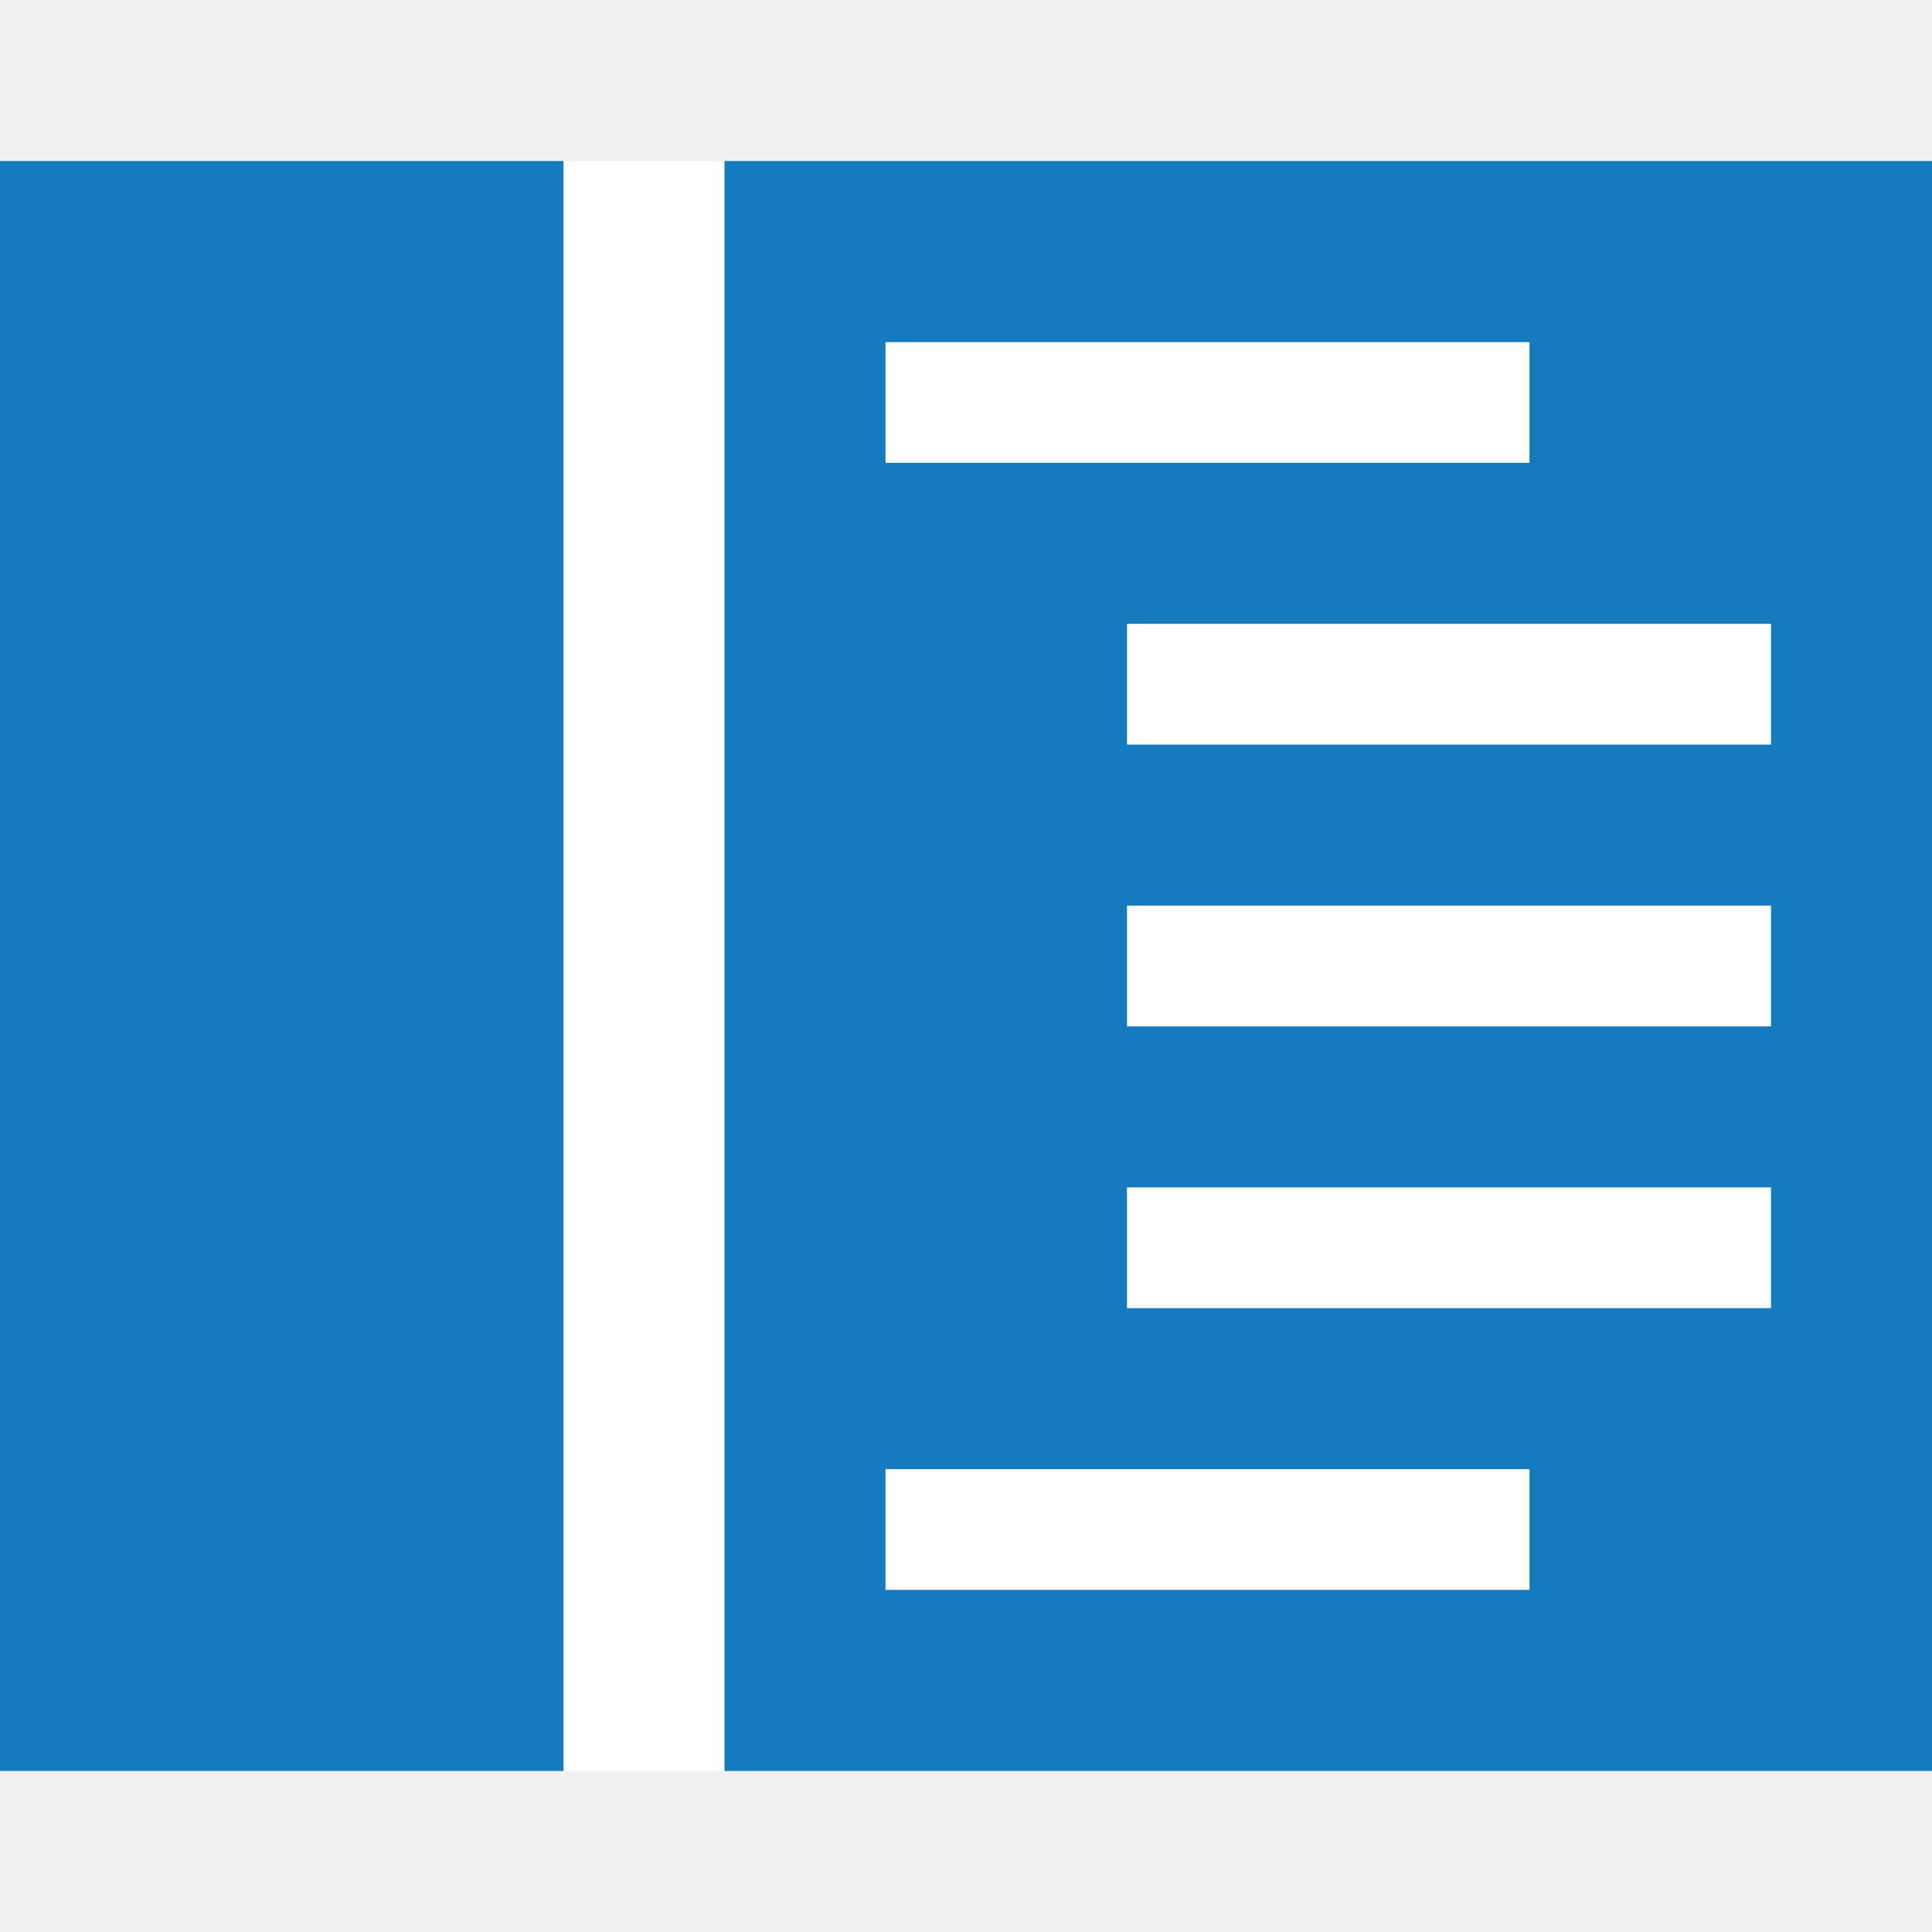
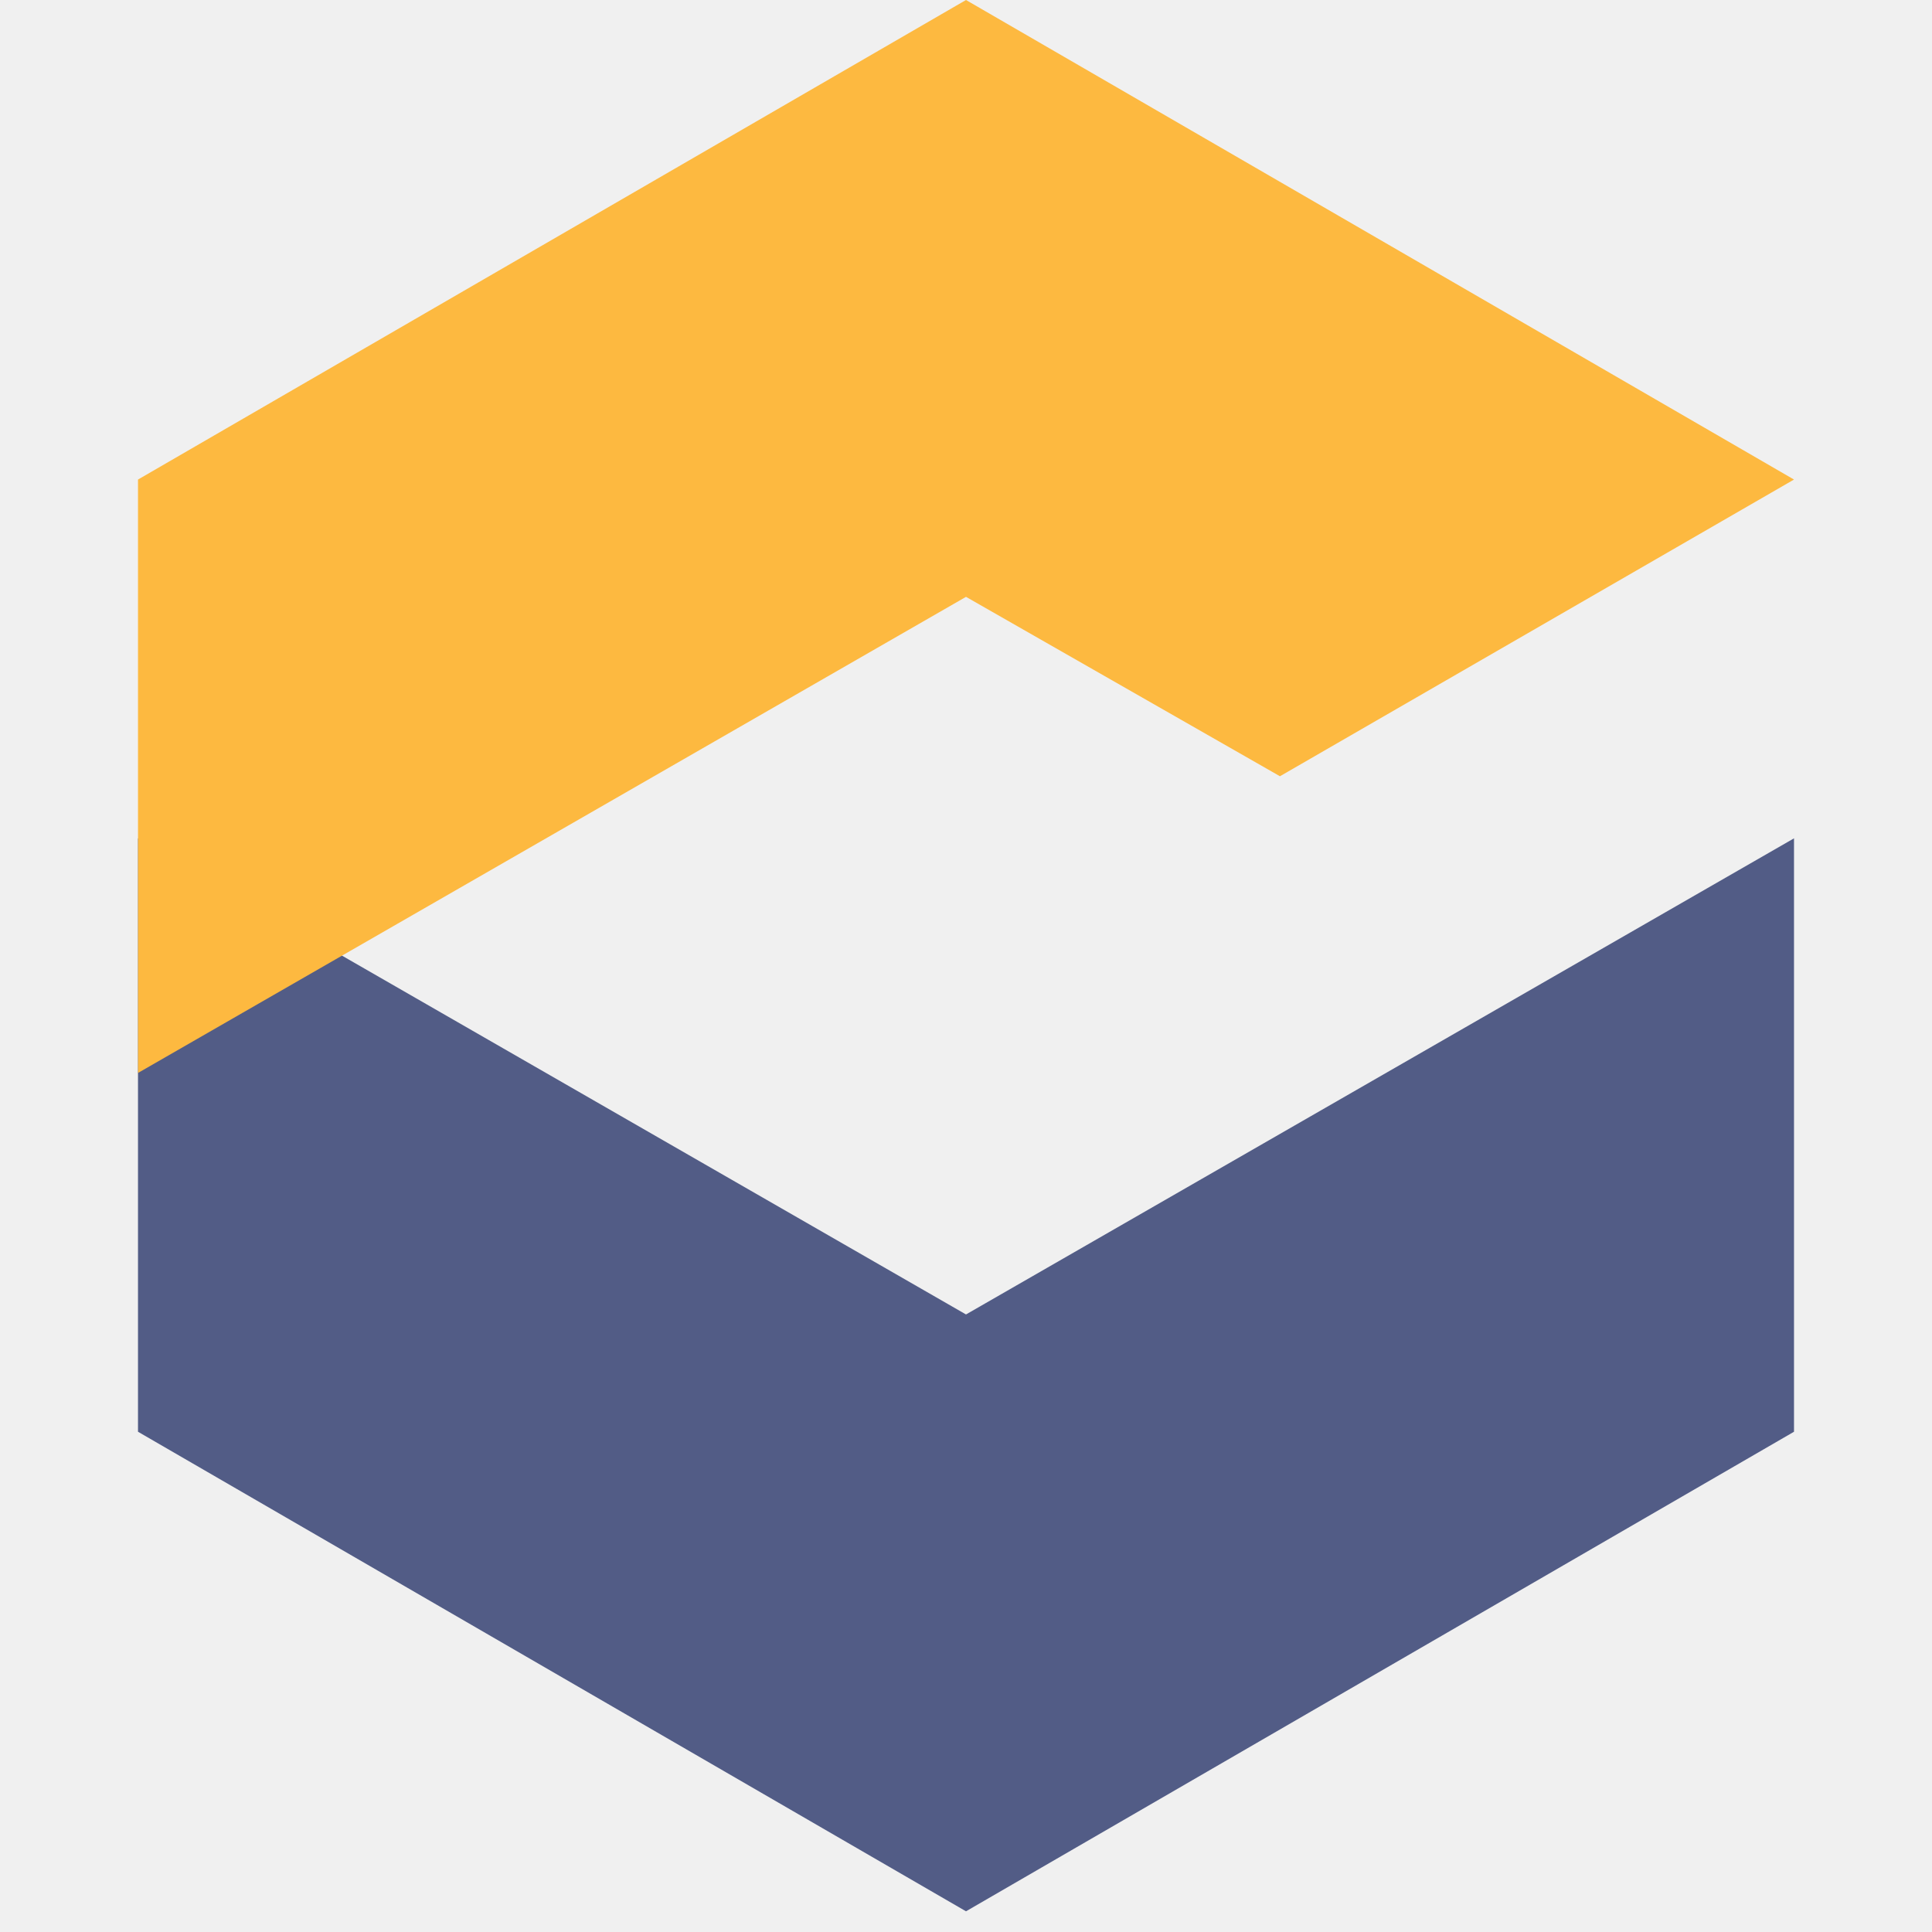
- <svg xmlns="http://www.w3.org/2000/svg" id="Layer_1" viewBox="0 0 1024 1024">
-   <style>.st0{fill:#f6f6f6;fill-opacity:0}.st1{fill:#fff}.st2{fill:#167abf}</style>
-   <path class="st0" d="M1024 1024H0V0h1024v1024z" />
-   <path class="st1" d="M1024 85.333v853.333H0V85.333h1024z" />
-   <path class="st2" d="M0 85.333h298.667v853.333H0V85.333zm1024 0v853.333H384V85.333h640zm-554.667 160h341.333v-64H469.333v64zm341.334 533.334H469.333v64h341.333l.001-64zm128-149.334H597.333v64h341.333l.001-64zm0-149.333H597.333v64h341.333l.001-64zm0-149.333H597.333v64h341.333l.001-64z" />
+ <svg xmlns="http://www.w3.org/2000/svg" version="1.1" viewBox="0 0 56 56" xml:space="preserve">
+   <g transform="translate(-7.2,-3)">
+     <g transform="translate(4)">
+       <polygon transform="translate(4)" fill="#525C86" points="51.2 27.3 27.2 41.1 3.2 27.3 3.2 44.5 27.2 58.4 51.2 44.5" />
+       <polygon transform="translate(4)" fill="#FDB940" points="36.3 25.5 51.2 16.9 27.2 3 3.2 16.9 3.2 34.1 27.2 20.3" />
+     </g>
+   </g>
</svg>
